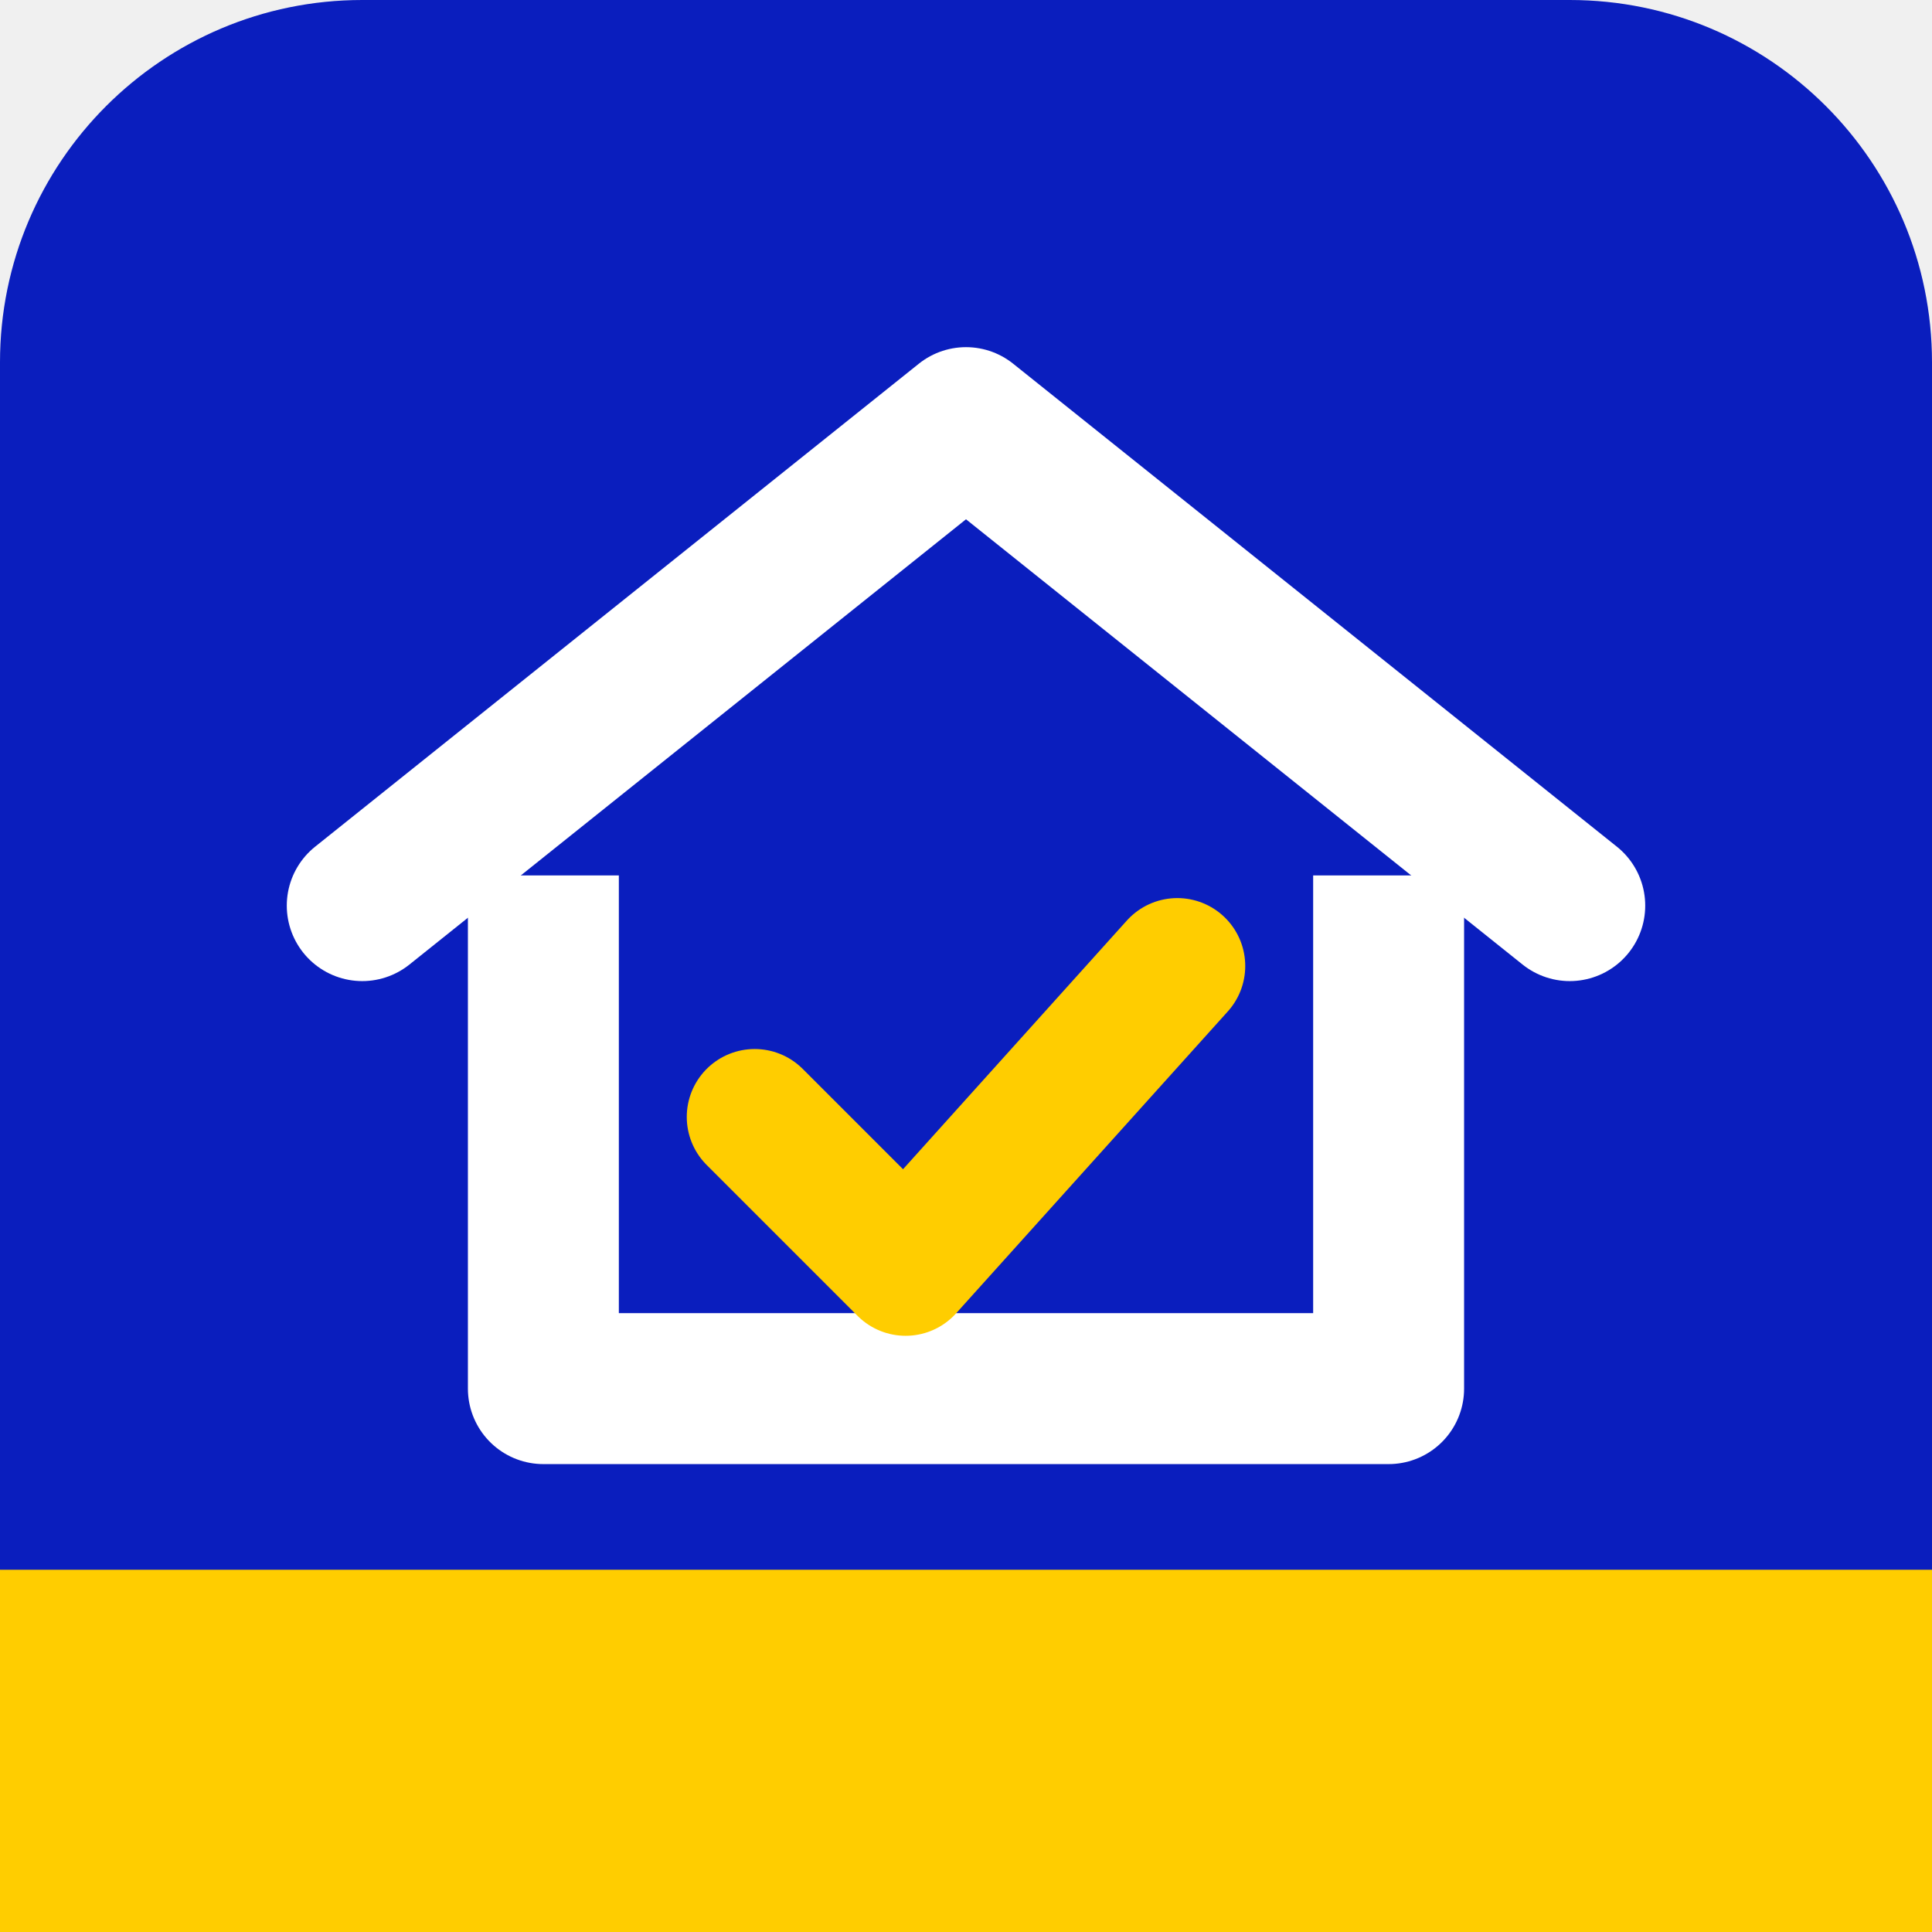
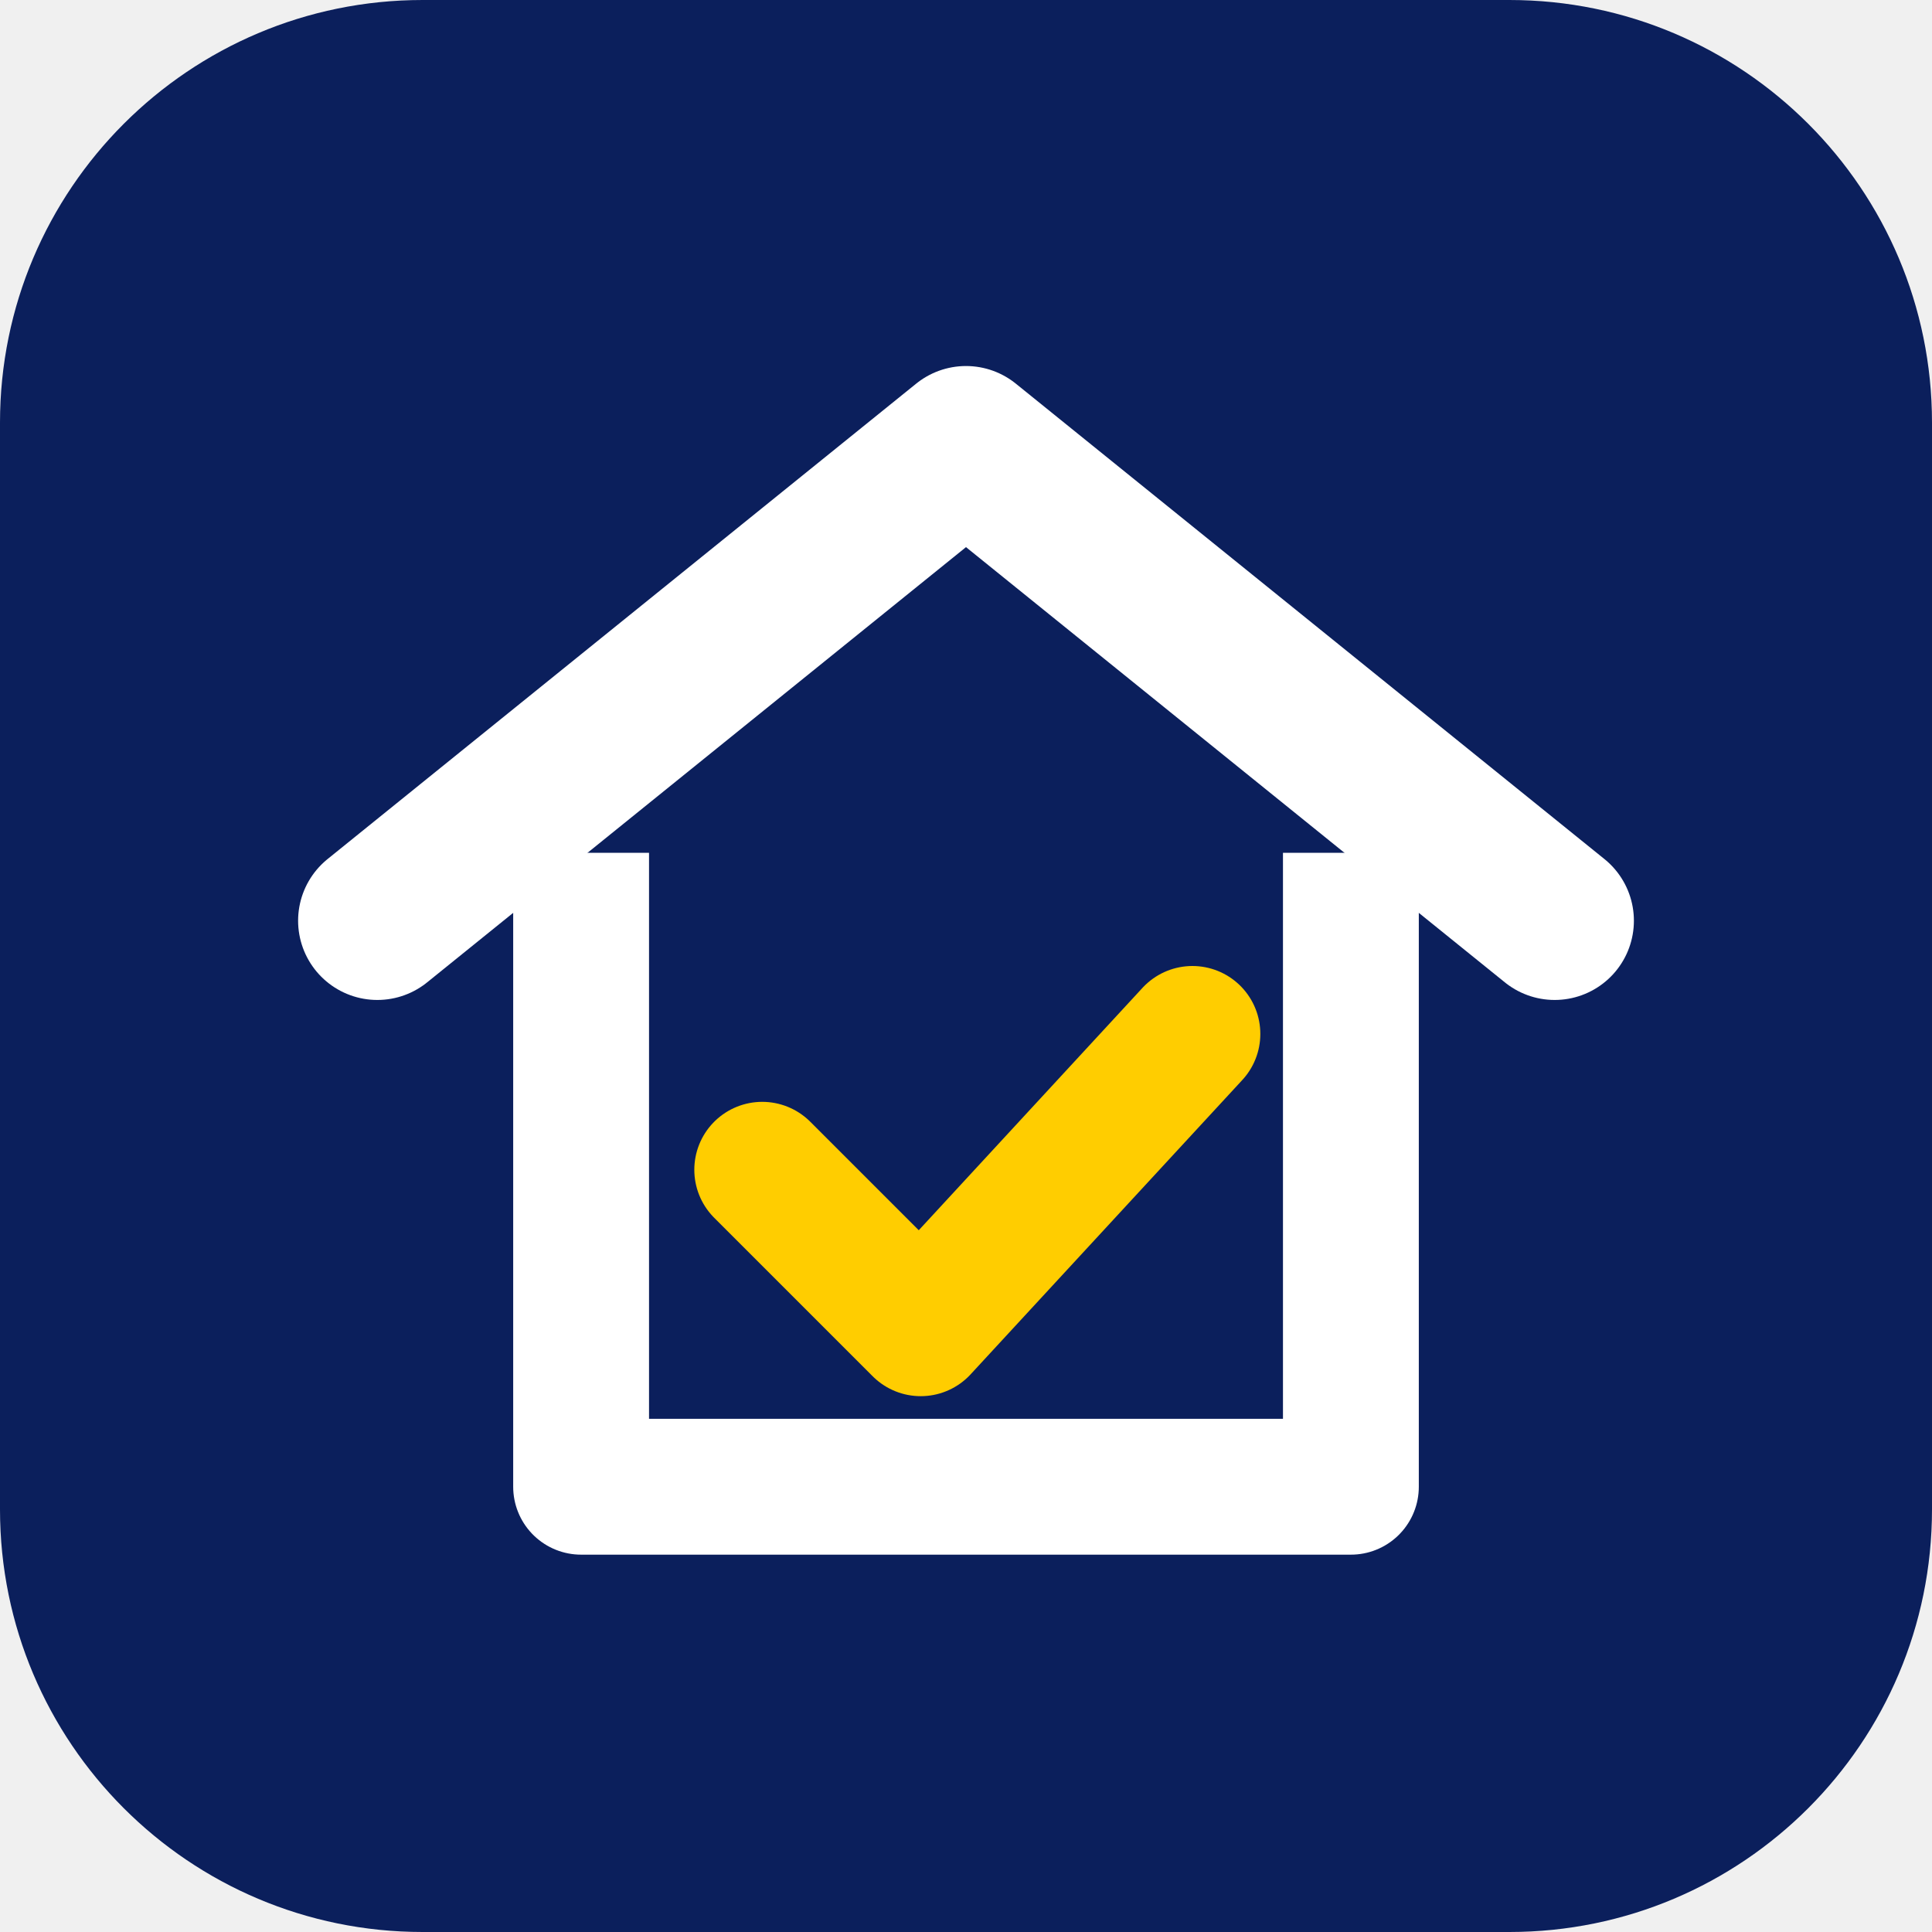
- <svg xmlns="http://www.w3.org/2000/svg" viewBox="0 0 64 64">
-   <rect width="64" height="64" rx="12" fill="#0A1EBE" />
-   <rect y="52" width="64" height="12" fill="#FFCD00" />
-   <path d="M12 30 32 14l20 16" stroke="#FFFFFF" stroke-width="5" fill="none" stroke-linecap="round" stroke-linejoin="round" />
-   <path d="M18 29v17h28V29" stroke="#FFFFFF" stroke-width="5" fill="none" stroke-linejoin="round" />
-   <path d="M25 37l5 5 9-10" stroke="#FFCD00" stroke-width="4.5" fill="none" stroke-linecap="round" stroke-linejoin="round" />
+ <svg xmlns="http://www.w3.org/2000/svg" viewBox="0 0 512 512">
+   <rect width="512" height="512" rx="112" fill="#0B1F5C" />
+   <g transform="translate(64 64) scale(6)">
+     <path d="M6 30 L32 9 L58 30" fill="none" stroke="#FFFFFF" stroke-width="7" stroke-linecap="round" stroke-linejoin="round" />
+     <path d="M15 27 V55 H49 V27" fill="none" stroke="#FFFFFF" stroke-width="6" stroke-linejoin="round" />
+     <path d="M23 41 L30 48 L42 35" fill="none" stroke="#FFCD00" stroke-width="6" stroke-linecap="round" stroke-linejoin="round" />
+   </g>
</svg>
